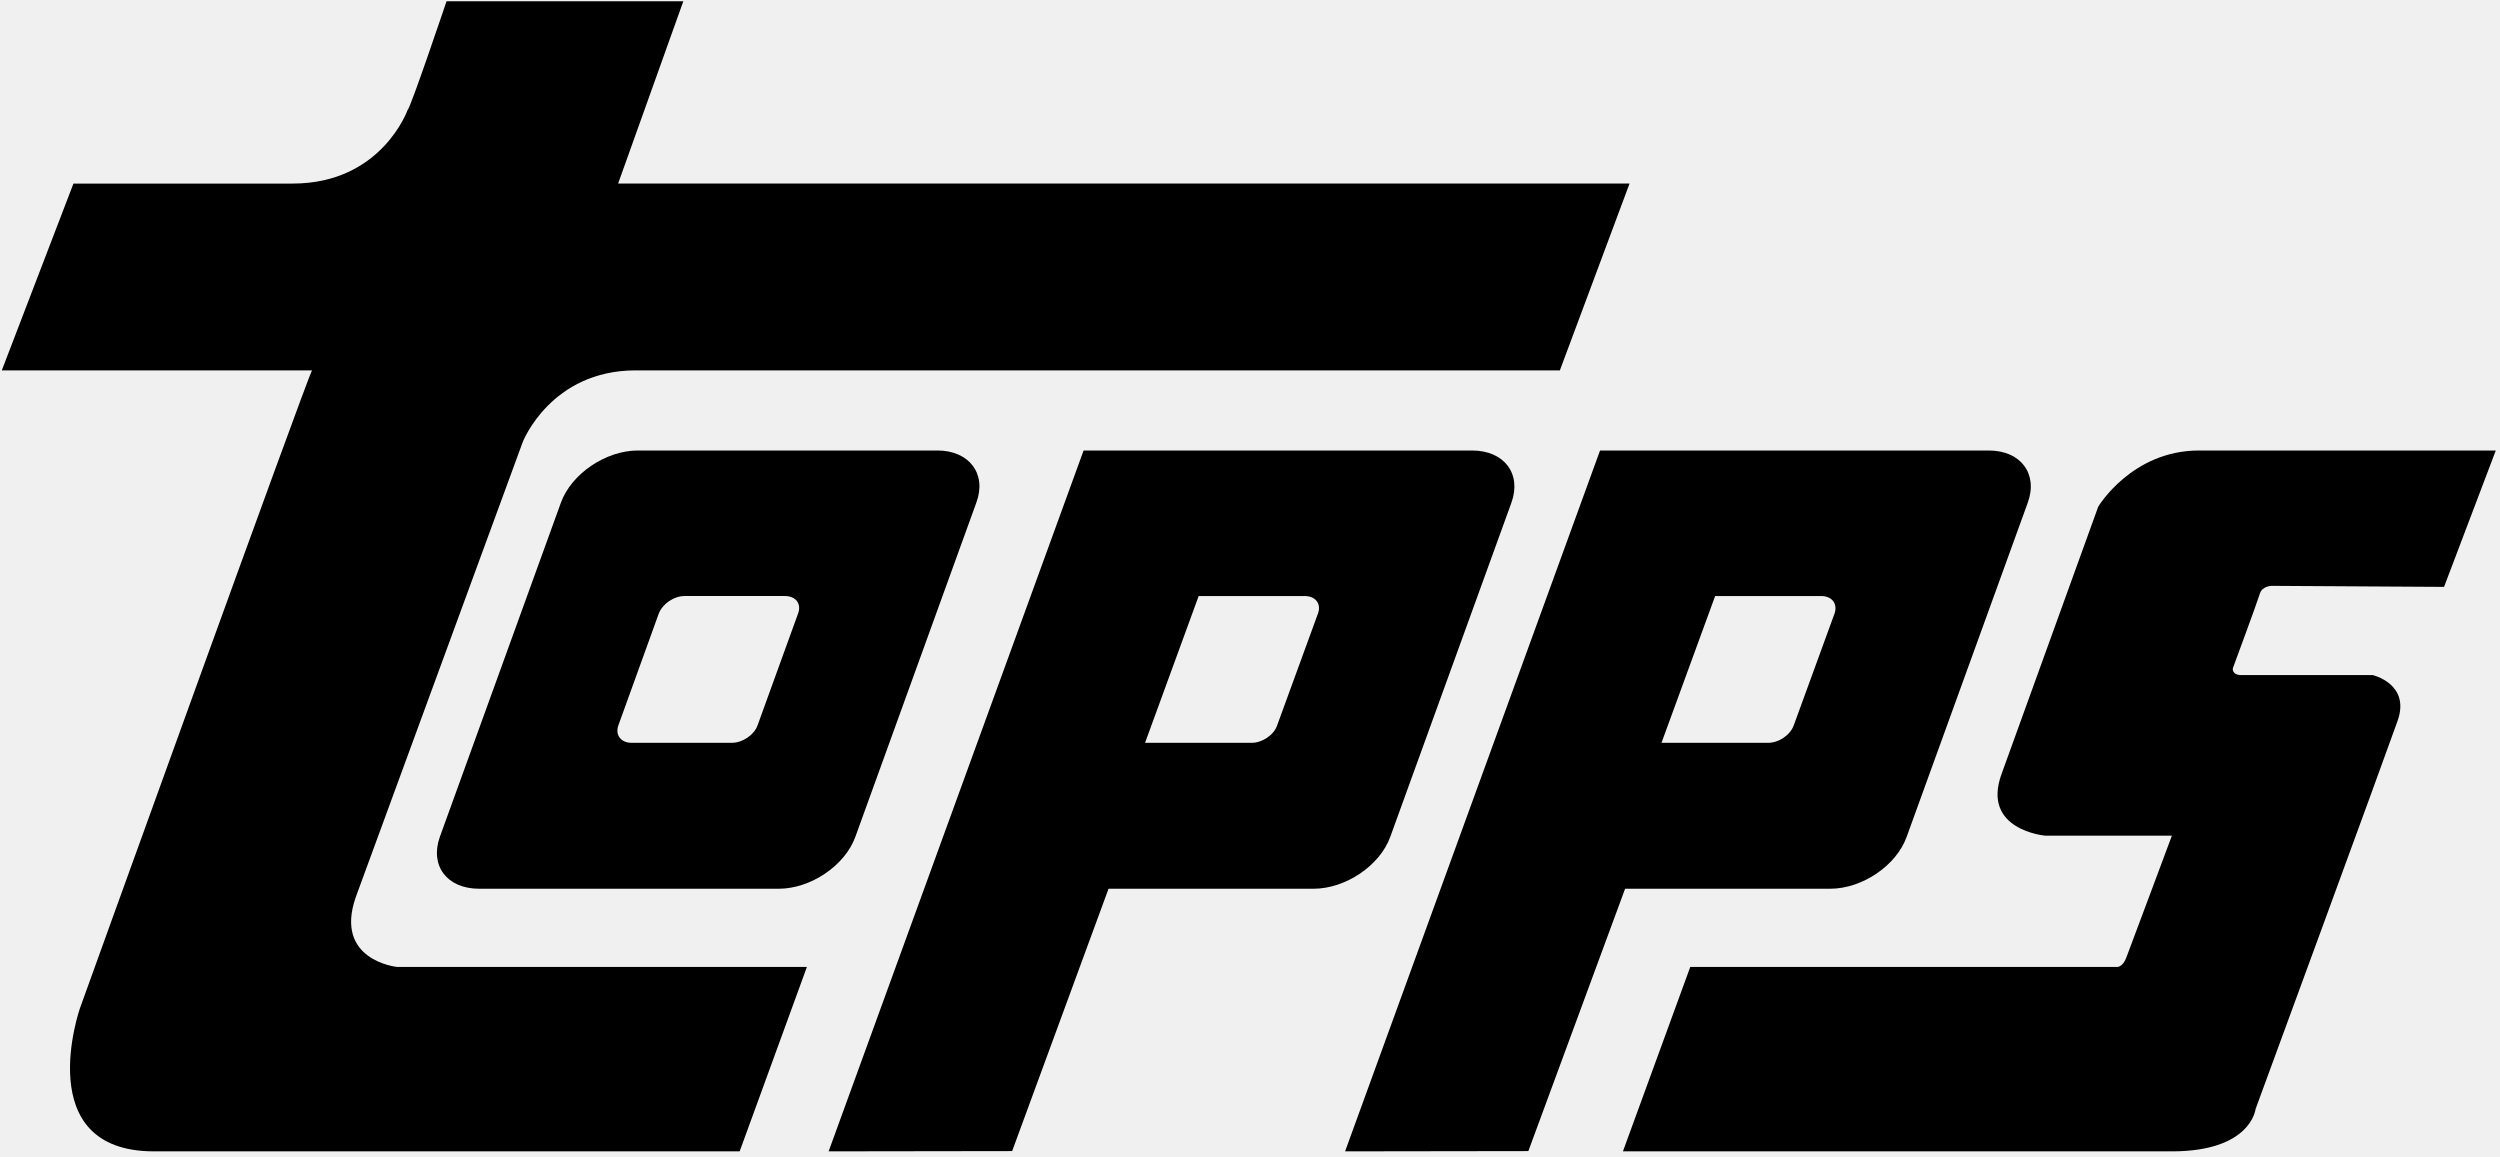
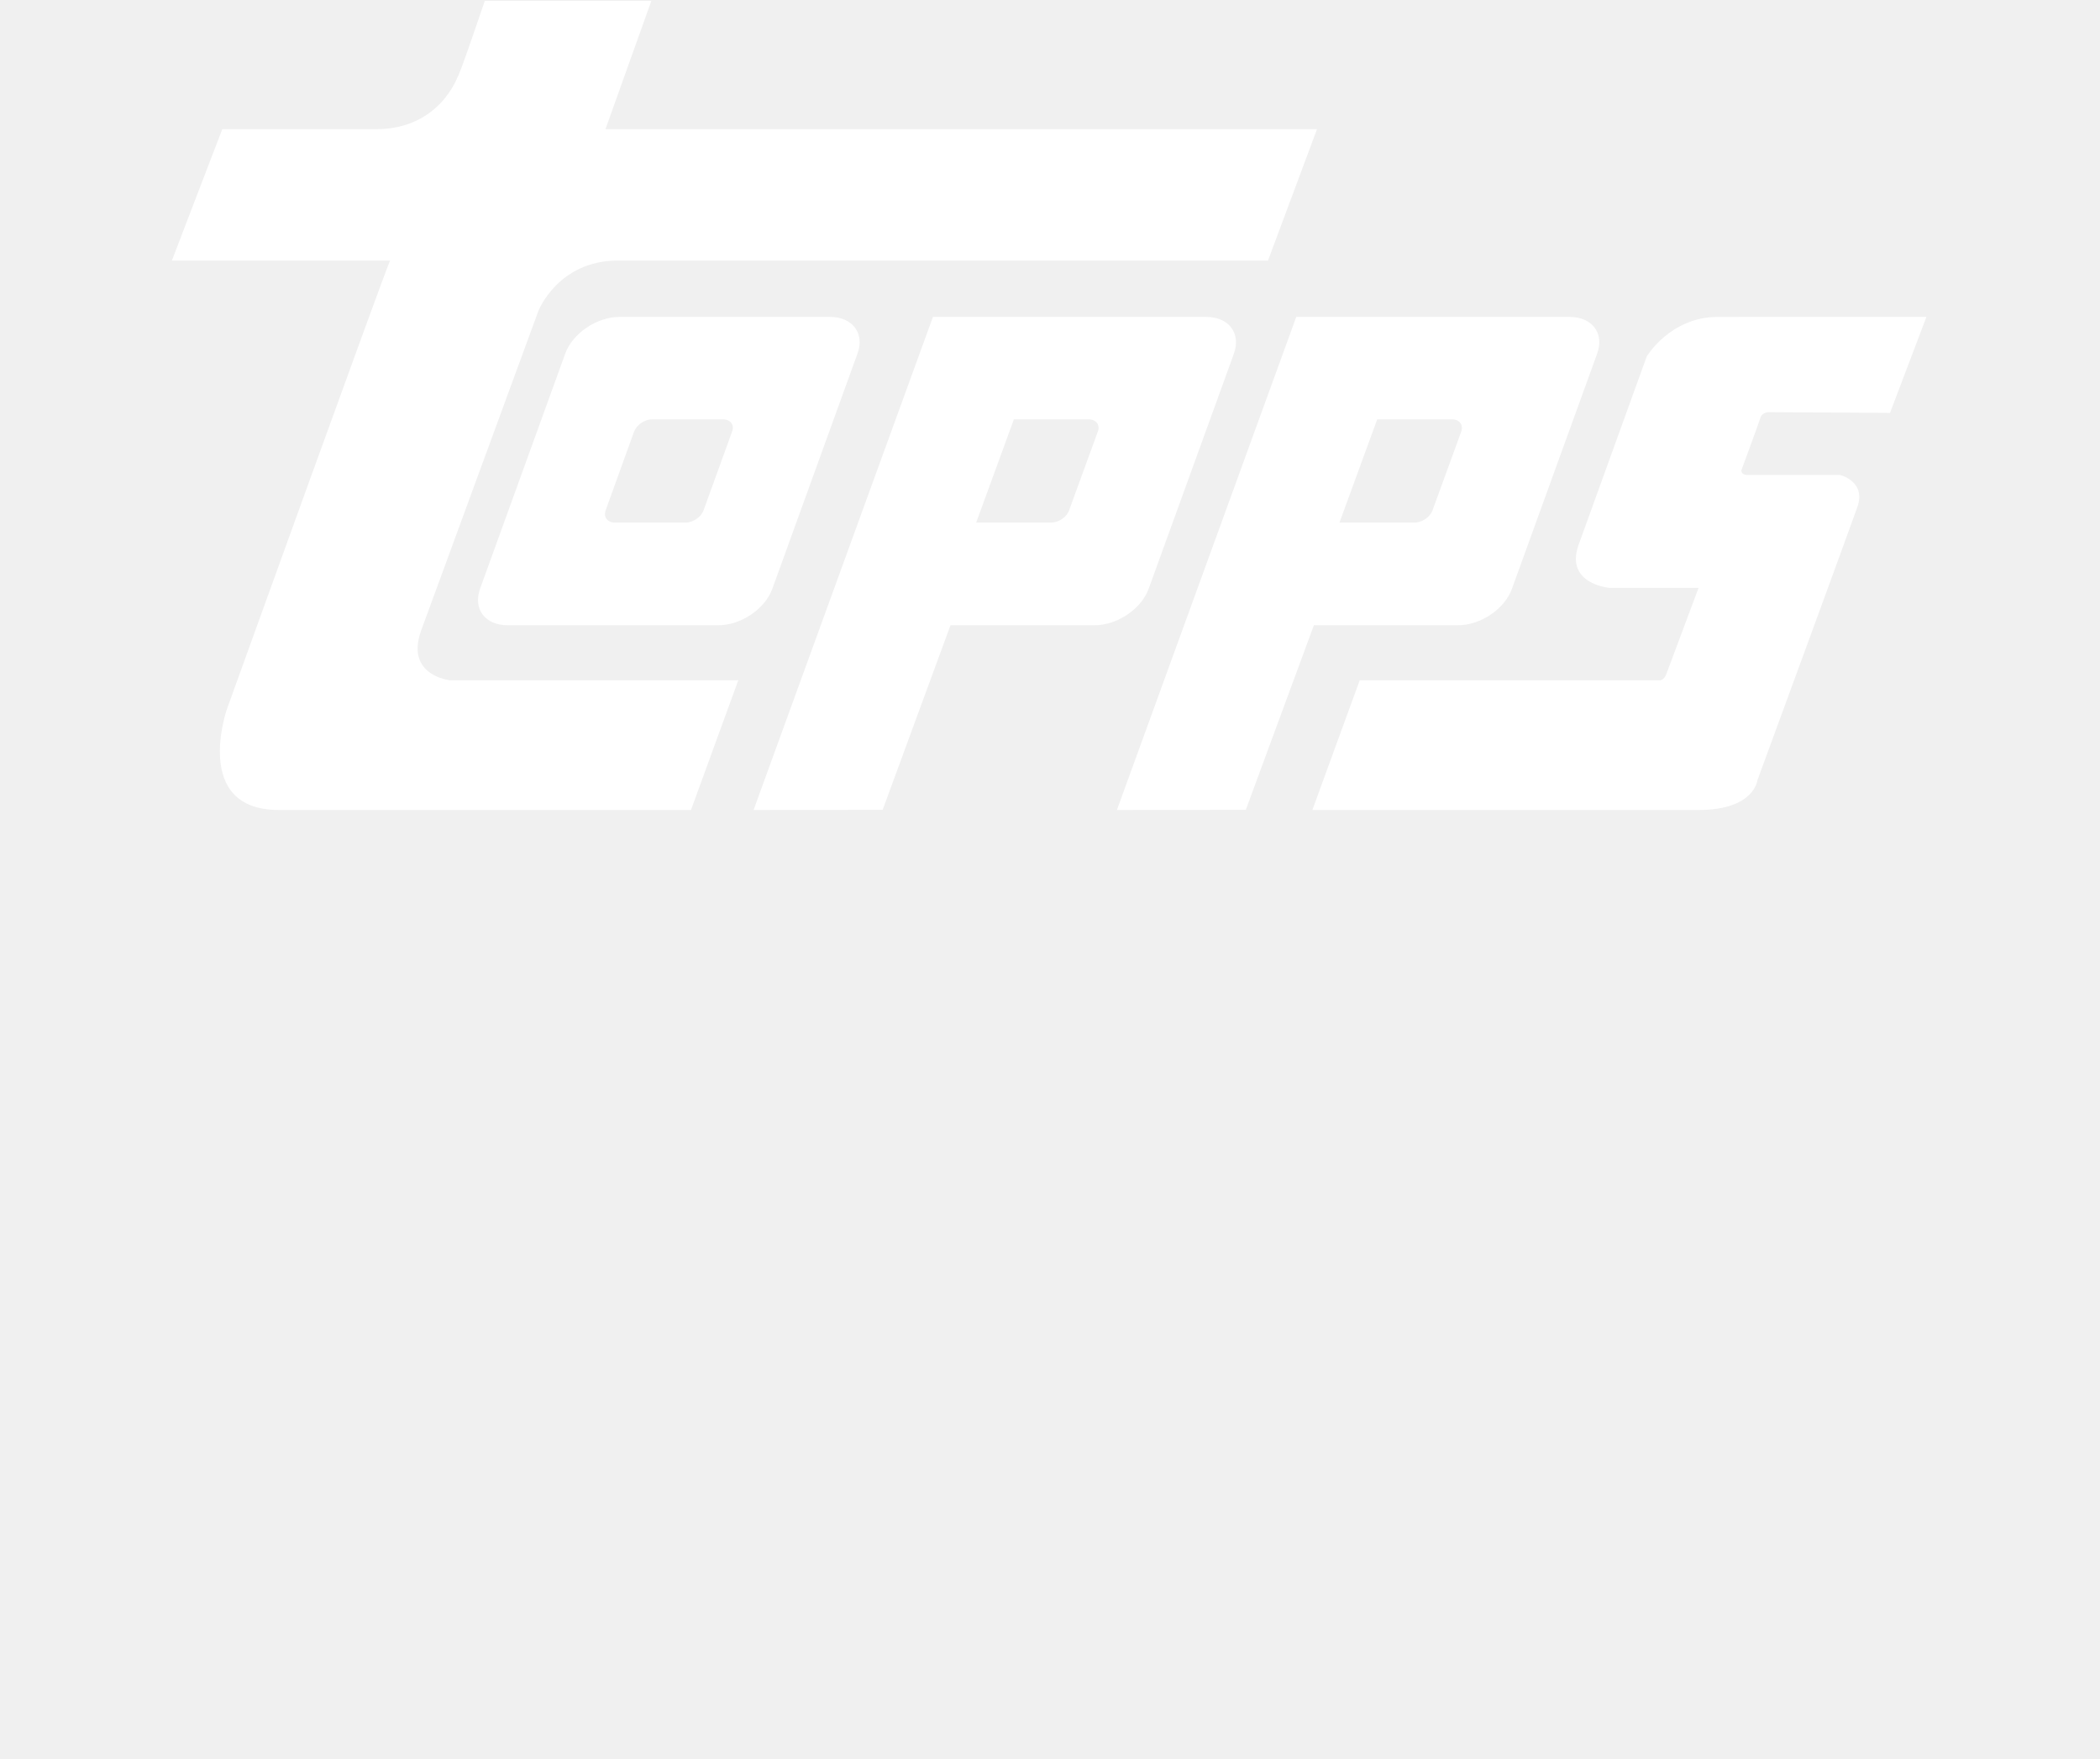
- <svg xmlns="http://www.w3.org/2000/svg" height="185" viewBox="0 0 400 185" width="400">
-   <g fill="#000" fill-rule="nonzero">
+ <svg xmlns="http://www.w3.org/2000/svg" height="335" viewBox="0 0 400 400" width="400">
+   <g fill="white" fill-rule="nonzero">
    <path d="m71.445.204s-5.859 17.367-6.22 17.367c0 0-4.152 11.8-18.402 11.8h-35.072l-11.465 29.891h49.641c-.341 0-37.135 102.054-37.135 102.054s-7.99 22.901 11.835 22.901h93.719l10.761-29.512h-65.61s-10.068-1.034-6.589-11.125l26.743-72.89s4.476-11.429 18.051-11.429h147.876l11.15-29.891h-161.83l10.433-29.167h-37.886z" />
    <path d="m92.837.08c-10.764 0-16.121 8.991-16.121 8.991s-12.19 33.676-15.46 42.747c-3.289 8.989 6.955 9.885 6.955 9.885h20.293s-6.793 18.219-7.33 19.602c-.524 1.343-1.329 1.401-1.329 1.401h-68.402l-10.774 29.512h87.836c12.691 0 13.386-6.771 13.386-6.771s20.659-56.233 22.73-62.129c2.078-5.9-3.984-7.304-3.984-7.304h-20.998c-1.571 0-1.39-1.076-1.39-1.076s3.968-10.734 4.333-11.961c.366-1.24 1.913-1.24 1.913-1.24l27.554.165 8.277-21.822-47.489.001z" transform="translate(259 72)" />
    <path d="m29.942 44.047 6.466-17.894c.614-1.55 2.405-2.788 4.131-2.788h16.053c1.725 0 2.683 1.237 2.105 2.788l-6.484 17.894c-.547 1.546-2.403 2.805-4.132 2.805h-16.037c-1.689 0-2.654-1.259-2.102-2.805zm3.111-43.967c-5.142 0-10.639 3.743-12.305 8.338l-19.36 53.445c-1.665 4.637 1.119 8.336 6.265 8.336h47.951c5.094 0 10.6-3.699 12.263-8.336l19.348-53.445c1.708-4.595-1.145-8.338-6.22-8.338z" transform="translate(69 72)" />
    <path d="m59.423 23.366h16.954c1.745 0 2.682 1.237 2.154 2.788l-6.528 17.894c-.551 1.546-2.376 2.805-4.128 2.805h-17.038zm-18.417-23.286-40.792 112.137 29.322-.042 15.48-41.976h32.823c5.085 0 10.6-3.699 12.238-8.336l19.37-53.445c1.665-4.595-1.111-8.338-6.246-8.338z" transform="translate(215 72)" />
    <path d="m59.787 23.366h16.974c1.712 0 2.691 1.237 2.118 2.788l-6.532 17.894c-.503 1.546-2.394 2.805-4.081 2.805h-17.059zm-18.412-23.286-40.795 112.137 29.363-.042 15.423-41.976h32.8c5.108 0 10.637-3.699 12.288-8.336l19.377-53.445c1.651-4.595-1.138-8.338-6.3-8.338z" transform="translate(132 72)" />
  </g>
</svg>
